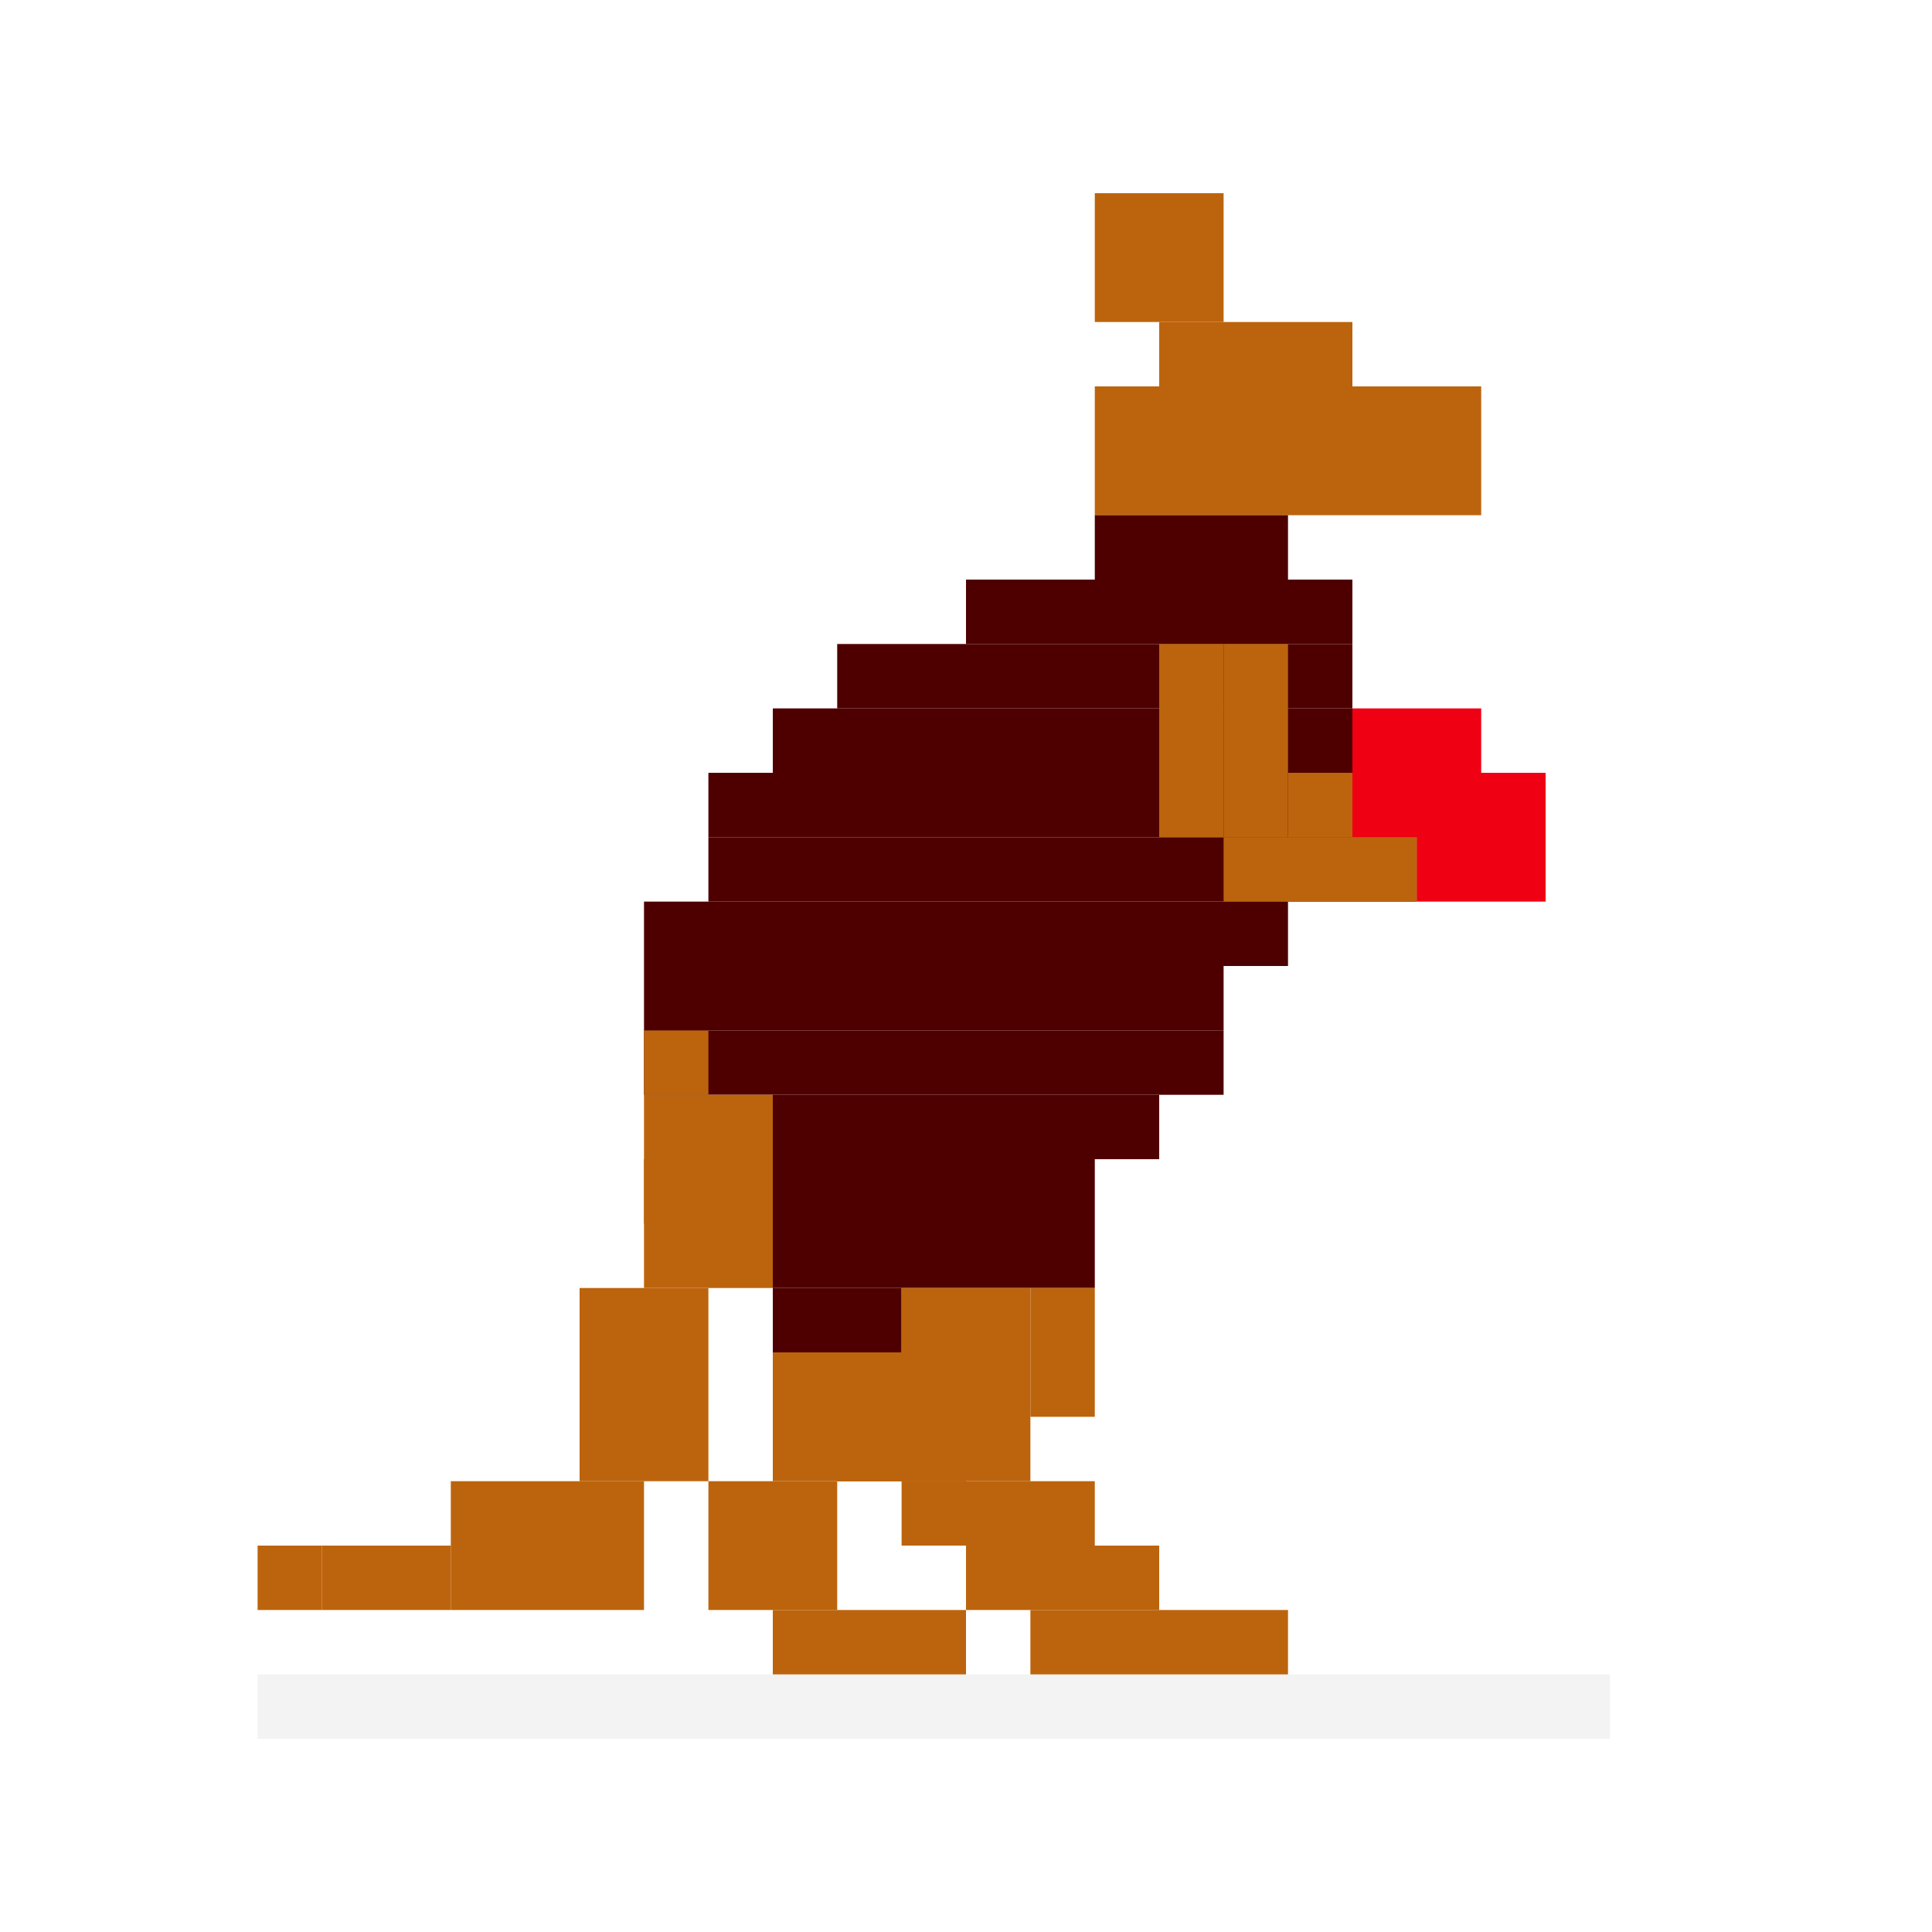
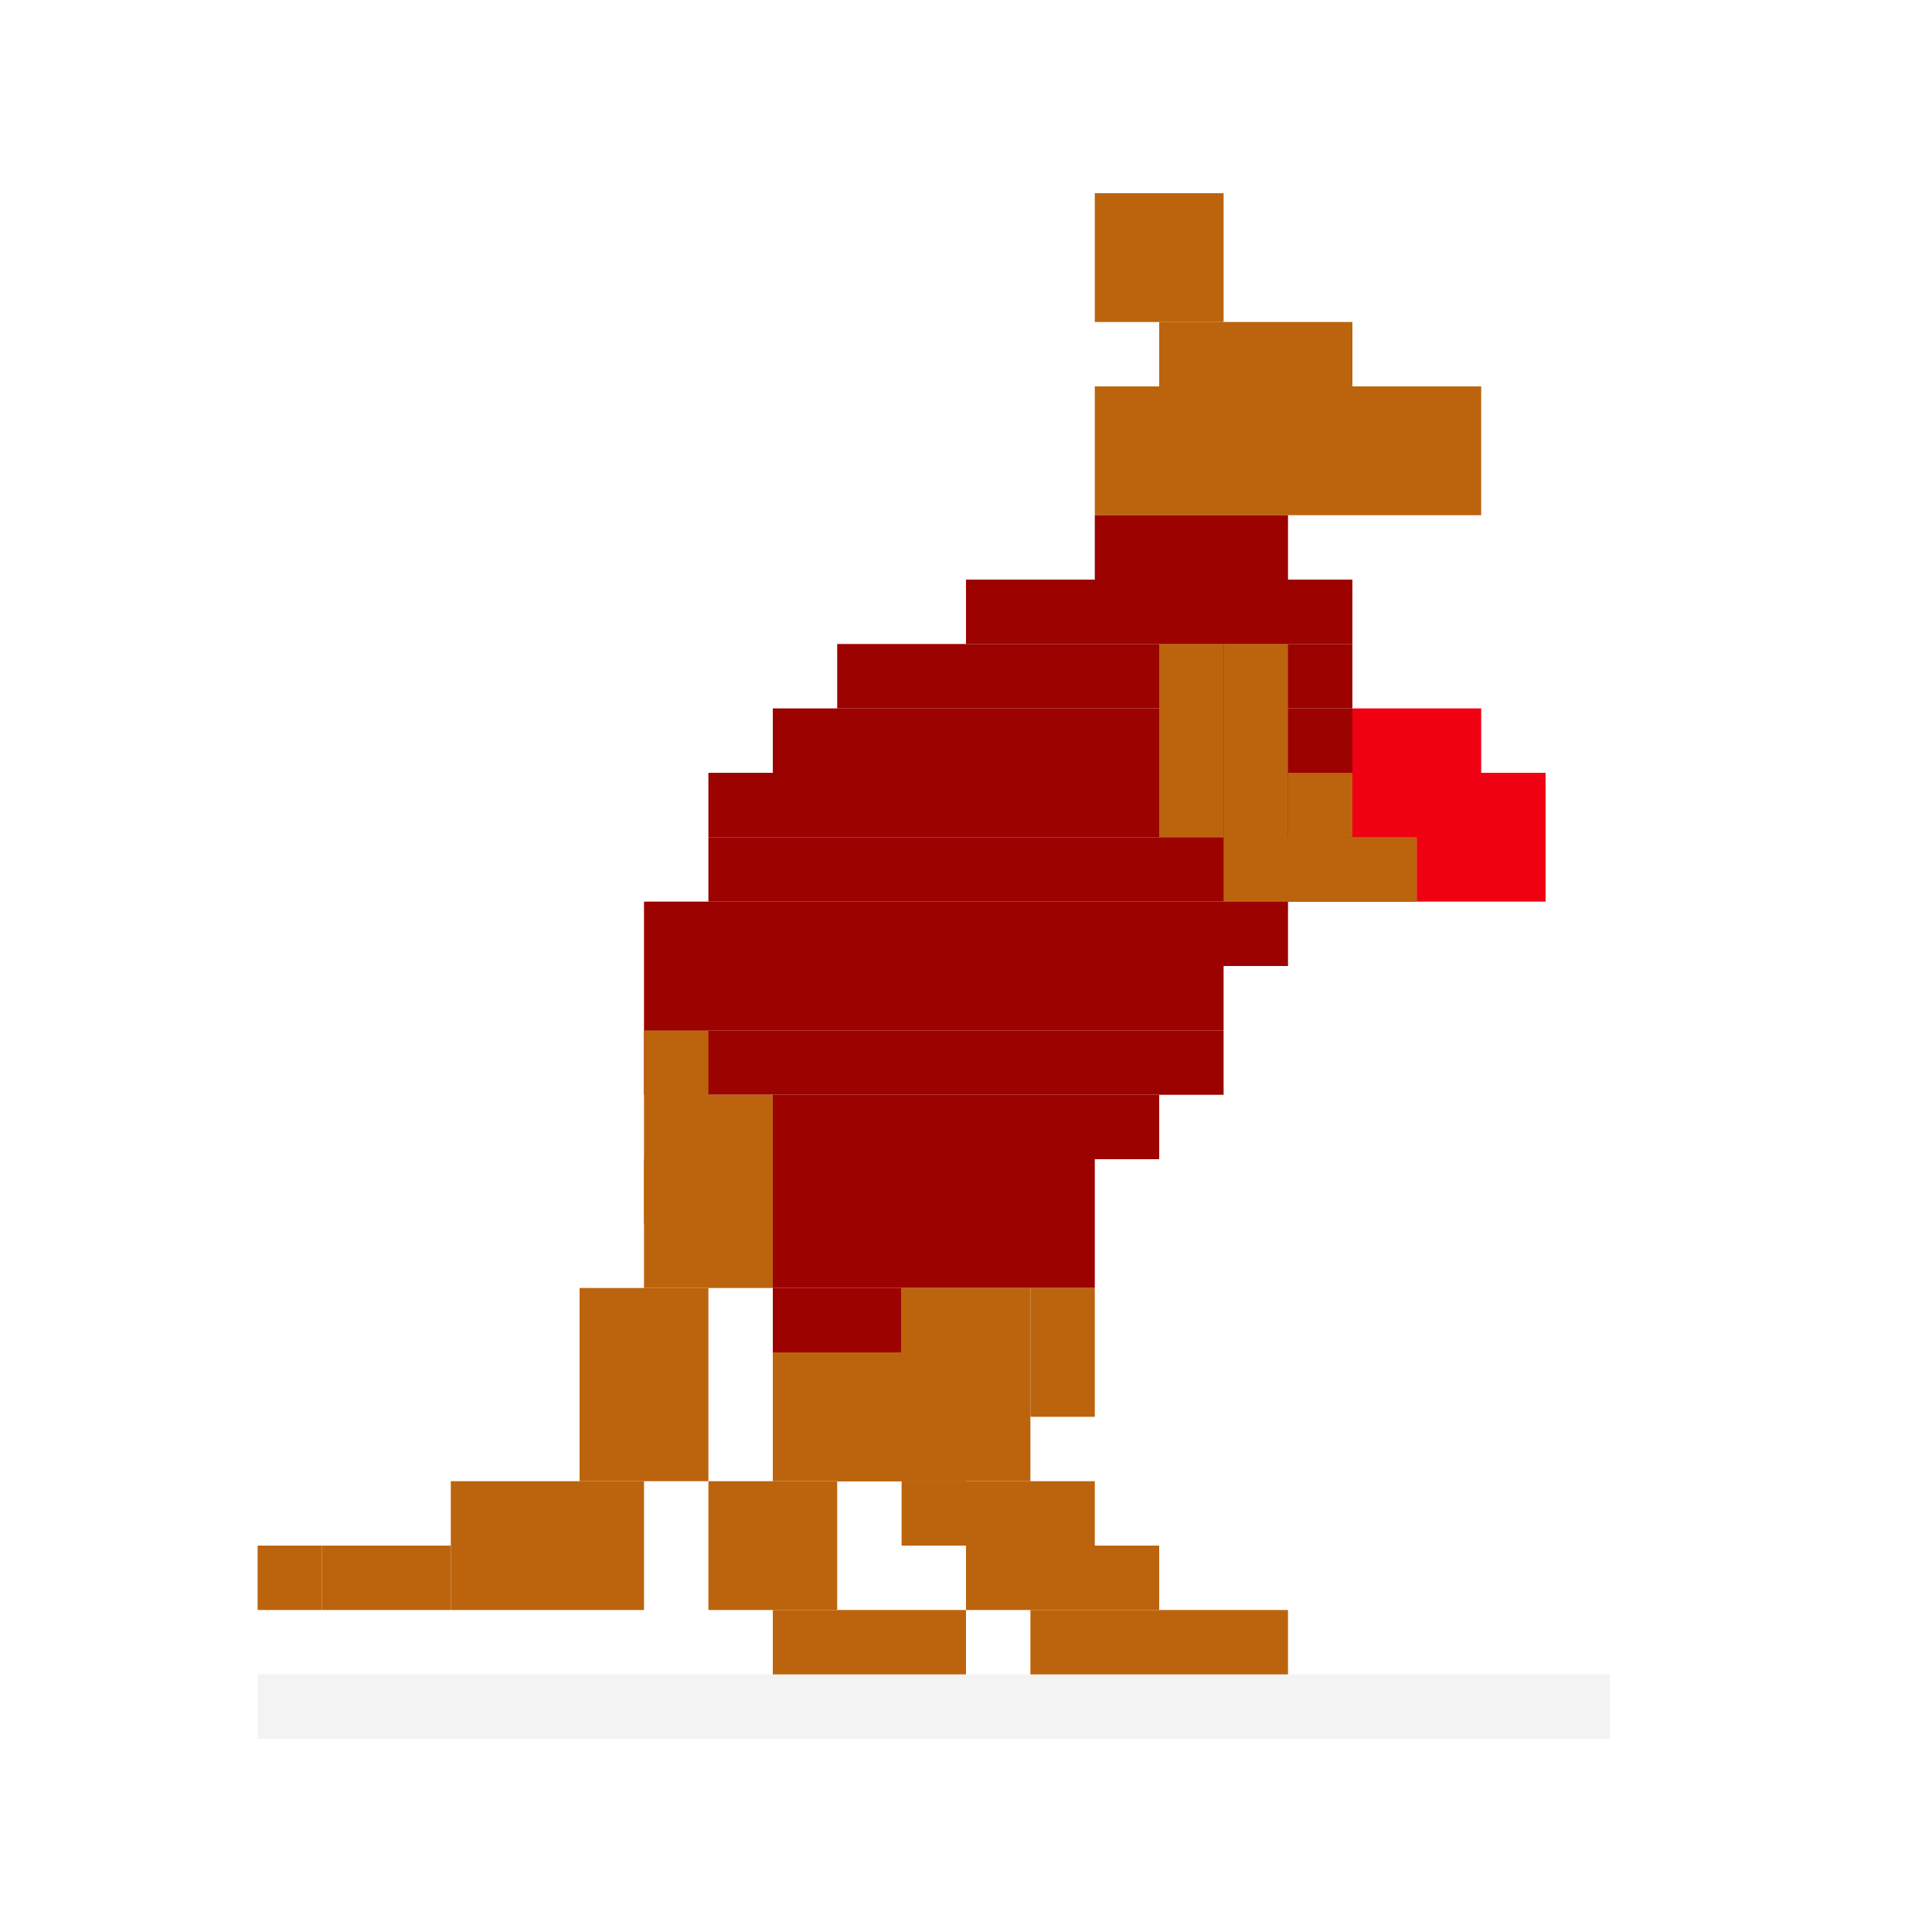
<svg xmlns="http://www.w3.org/2000/svg" width="300" height="300" viewBox="0 0 300 300" fill="none">
  <path d="M230 110H210V130H230V110Z" fill="#F00013" />
  <path d="M250 260H40V270H250V260Z" fill="black" fill-opacity="0.05" />
  <path d="M150 220H130V230H150V220Z" fill="#BC640D" />
-   <path d="M190 170H100V160H190V170Z" fill="#4E0000" />
-   <path d="M180 170H120V180H180V170Z" fill="#4E0000" />
+   <path d="M190 170H100V160H190V170Z" fill="#9B0200" />
+   <path d="M180 170H120V180H180V170Z" fill="#9B0200" />
  <path d="M120 180H100V200H120V180Z" fill="#BC640D" />
  <path d="M120 170H100V190H120V170Z" fill="#BC640D" />
  <path d="M110 170H100V160H110V170Z" fill="#BC640D" />
  <path d="M110 200H90V230H110V200Z" fill="#BC640D" />
-   <path d="M170 180H120V200H170V180Z" fill="#4E0000" />
-   <path d="M140 210H120V200H140V210Z" fill="#4E0000" />
+   <path d="M170 180H120V200H170V180Z" fill="#9B0200" />
+   <path d="M140 210H120V200H140V210Z" fill="#9B0200" />
  <path d="M150 210H120V230H150V210Z" fill="#BC640D" />
  <path d="M100 230H70V250H100V230Z" fill="#BC640D" />
  <path d="M70 240H50V250H70V240Z" fill="#BC640D" />
-   <path d="M210 120H110V130H210V120Z" fill="#4E0000" />
-   <path d="M210 110H120V120H210V110Z" fill="#4E0000" />
-   <path d="M210 90H150V100H210V90Z" fill="#4E0000" />
-   <path d="M130 100H210V110H130V100Z" fill="#4E0000" />
+   <path d="M210 120H110V130H210V120Z" fill="#9B0200" />
+   <path d="M210 110H120V120H210V110Z" fill="#9B0200" />
+   <path d="M210 90H150V100H210V90Z" fill="#9B0200" />
+   <path d="M130 100H210V110H130V100Z" fill="#9B0200" />
  <path d="M210 50H180V80H210V50Z" fill="#BC640D" />
  <path d="M180 60H170V80H180V60Z" fill="#BC640D" />
-   <path d="M200 80H170V90H200V80Z" fill="#4E0000" />
+   <path d="M200 80H170V90H200V80Z" fill="#9B0200" />
  <path d="M210 60H230V80H210V60Z" fill="#BC640D" />
  <path d="M190 30H180V50H190V30Z" fill="#BC640D" />
  <path d="M180 30H170V50H180V30Z" fill="#BC640D" />
-   <path d="M200 140H100V150H200V140Z" fill="#4E0000" />
-   <path d="M190 150H100V160H190V150Z" fill="#4E0000" />
-   <path d="M220 130H110V140H220V130Z" fill="#4E0000" />
+   <path d="M200 140H100V150H200V140Z" fill="#9B0200" />
+   <path d="M190 150H100V160H190V150Z" fill="#9B0200" />
+   <path d="M220 130H110V140H220V130Z" fill="#9B0200" />
  <path d="M160 210H130V230H160V210Z" fill="#BC640D" />
  <path d="M160 200H140V210H160V200Z" fill="#BC640D" />
  <path d="M170 230H140V240H170V230Z" fill="#BC640D" />
  <path d="M170 200H160V220H170V200Z" fill="#BC640D" />
  <path d="M180 240H150V250H180V240Z" fill="#BC640D" />
  <path d="M200 250H160V260H200V250Z" fill="#BC640D" />
  <path d="M200 100H190V130H200V100Z" fill="#BC640D" />
  <path d="M190 130H220V140H190V130Z" fill="#BC640D" />
  <path d="M200 130H210V120H200V130Z" fill="#BC640D" />
  <path d="M240 120H220V140H240V120Z" fill="#F00013" />
  <path d="M180 100H190V130H180V100Z" fill="#BC640D" />
  <path d="M50 240H40V250H50V240Z" fill="#BC640D" />
  <path d="M150 250H120V260H150V250Z" fill="#BC640D" />
  <path d="M130 240H110V250H130V240Z" fill="#BC640D" />
  <path d="M130 230H110V240H130V230Z" fill="#BC640D" />
</svg>
